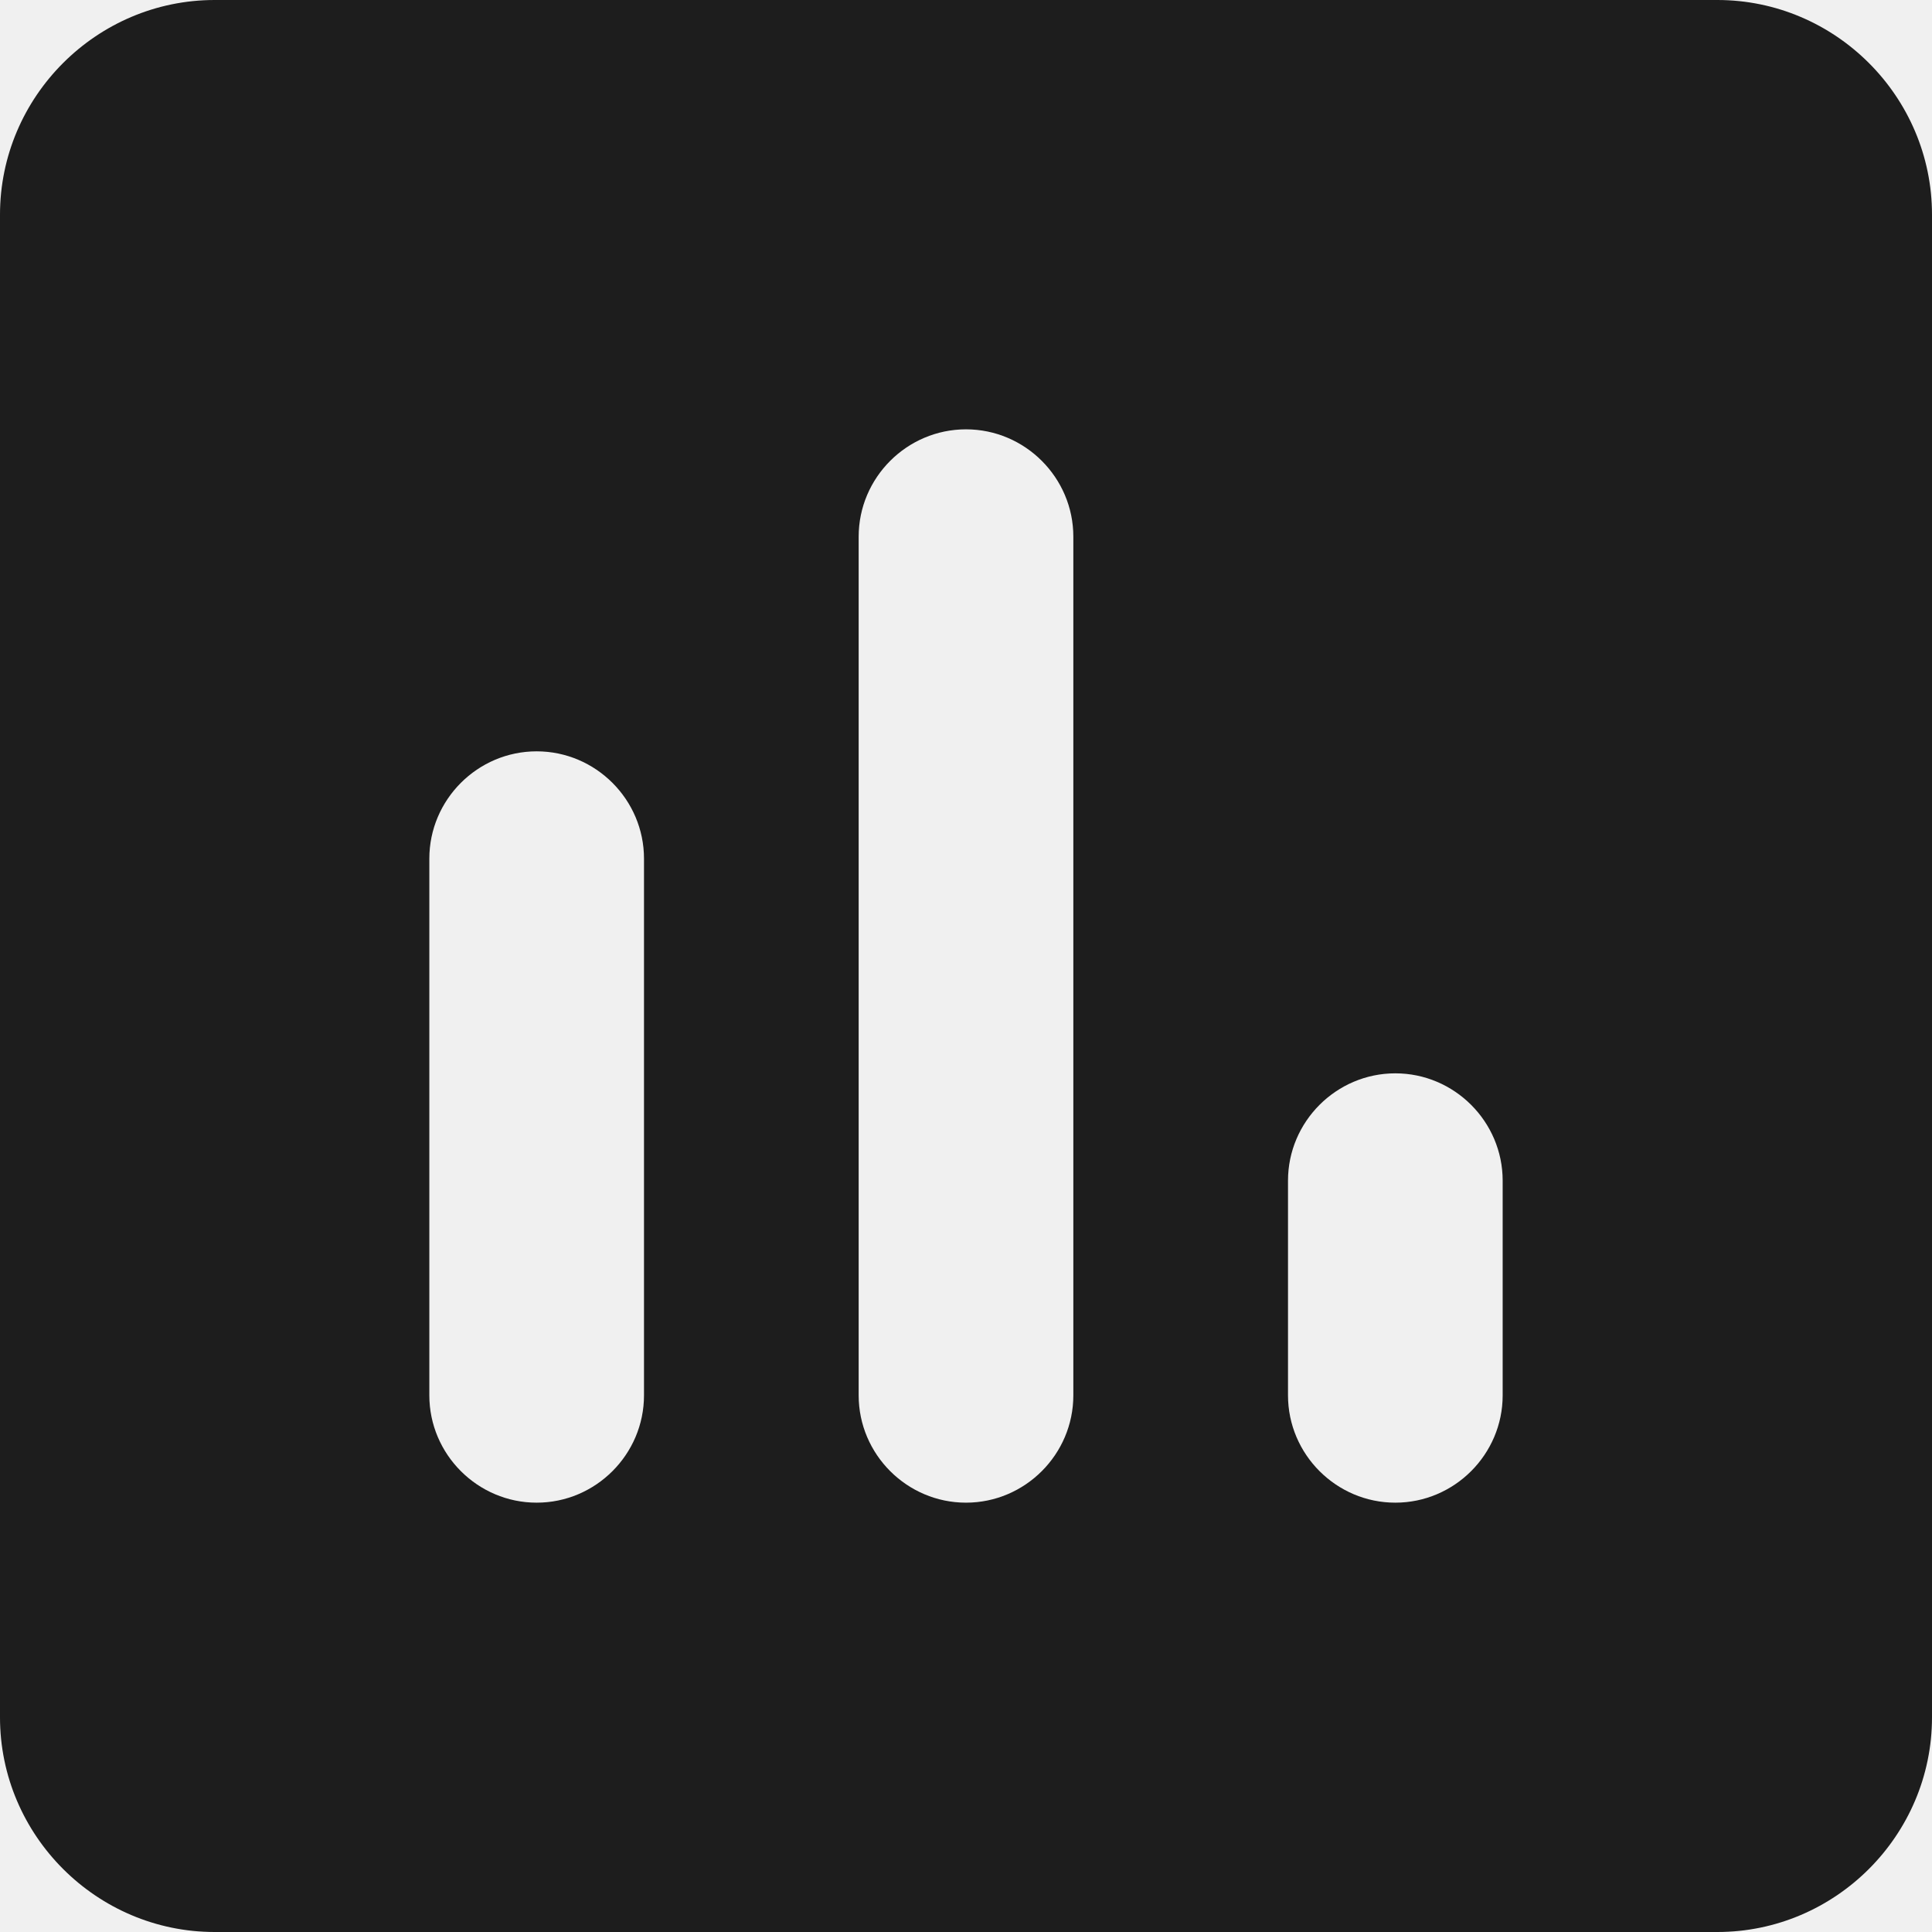
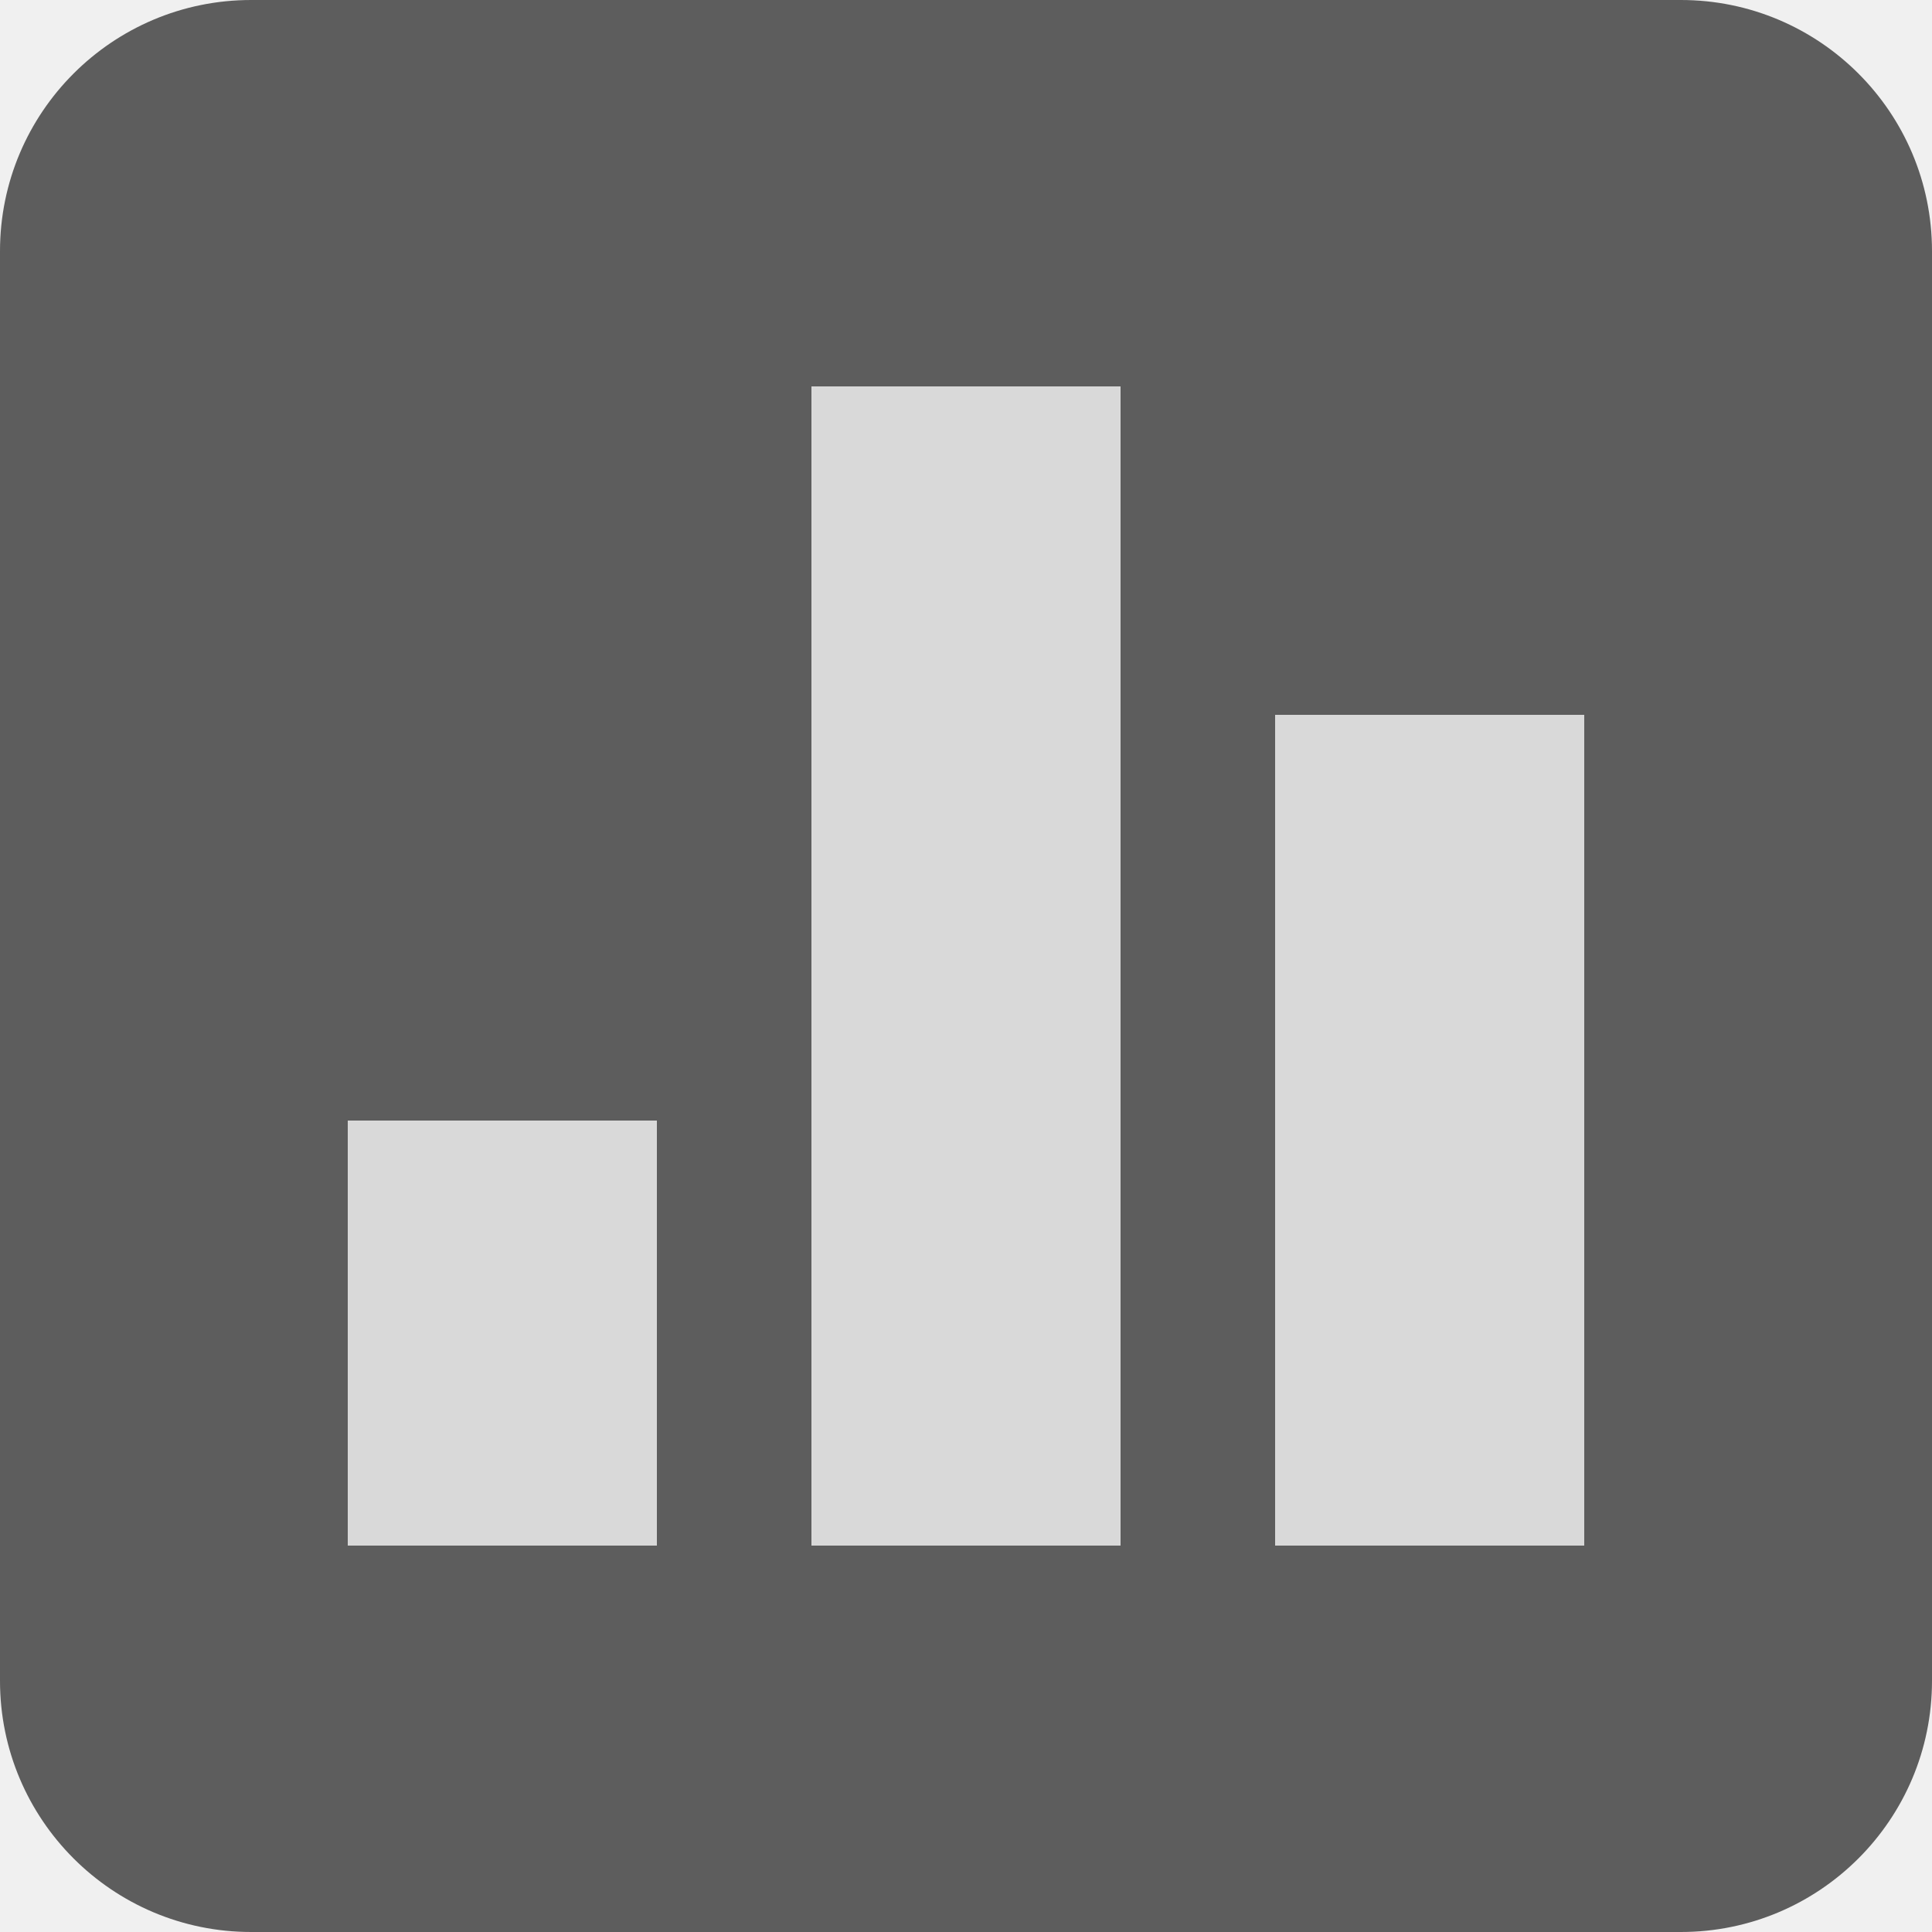
- <svg xmlns="http://www.w3.org/2000/svg" width="18px" height="18px" viewBox="0 0 18 18" version="1.1">
-   <g id="Icons" stroke="none" stroke-width="1" fill="none" fill-rule="evenodd">
-     <g id="Rounded" transform="translate(-205, -4145)">
-       <g id="Social" transform="translate(100, 4044)">
-         <g id="-Round-/-Social-/-poll" transform="translate(102, 98)">
-           <g>
-             <polygon id="Path" points="0 0 24 0 24 24 0 24" />
-             <path d="M19,3 L5,3 C3.9,3 3,3.9 3,5 L3,19 C3,20.1 3.9,21 5,21 L19,21 C20.1,21 21,20.1 21,19 L21,5 C21,3.9 20.1,3 19,3 Z M8,17 C7.45,17 7,16.55 7,16 L7,11 C7,10.45 7.45,10 8,10 C8.55,10 9,10.45 9,11 L9,16 C9,16.55 8.55,17 8,17 Z M12,17 C11.45,17 11,16.55 11,16 L11,8 C11,7.45 11.45,7 12,7 C12.55,7 13,7.45 13,8 L13,16 C13,16.55 12.55,17 12,17 Z M16,17 C15.45,17 15,16.55 15,16 L15,14 C15,13.45 15.45,13 16,13 C16.55,13 17,13.45 17,14 L17,16 C17,16.55 16.55,17 16,17 Z" id="🔹-Icon-Color" fill="#1D1D1D" />
-           </g>
-         </g>
-       </g>
-     </g>
+ <svg xmlns="http://www.w3.org/2000/svg" width="100" height="100" viewBox="0 0 100 100" fill="none">
+   <g clip-path="url(#clip0_1_2)">
+     <rect width="100" height="100" rx="13" fill="#5D5D5D" />
+     <rect x="42" y="20" width="16" height="60" fill="#D9D9D9" />
+     <rect x="66" y="37" width="16" height="43" fill="#D9D9D9" />
+     <rect x="18" y="58" width="16" height="22" fill="#D9D9D9" />
  </g>
+   <defs>
+     <clipPath id="clip0_1_2">
+       <rect width="100" height="100" fill="white" />
+     </clipPath>
+   </defs>
</svg>
